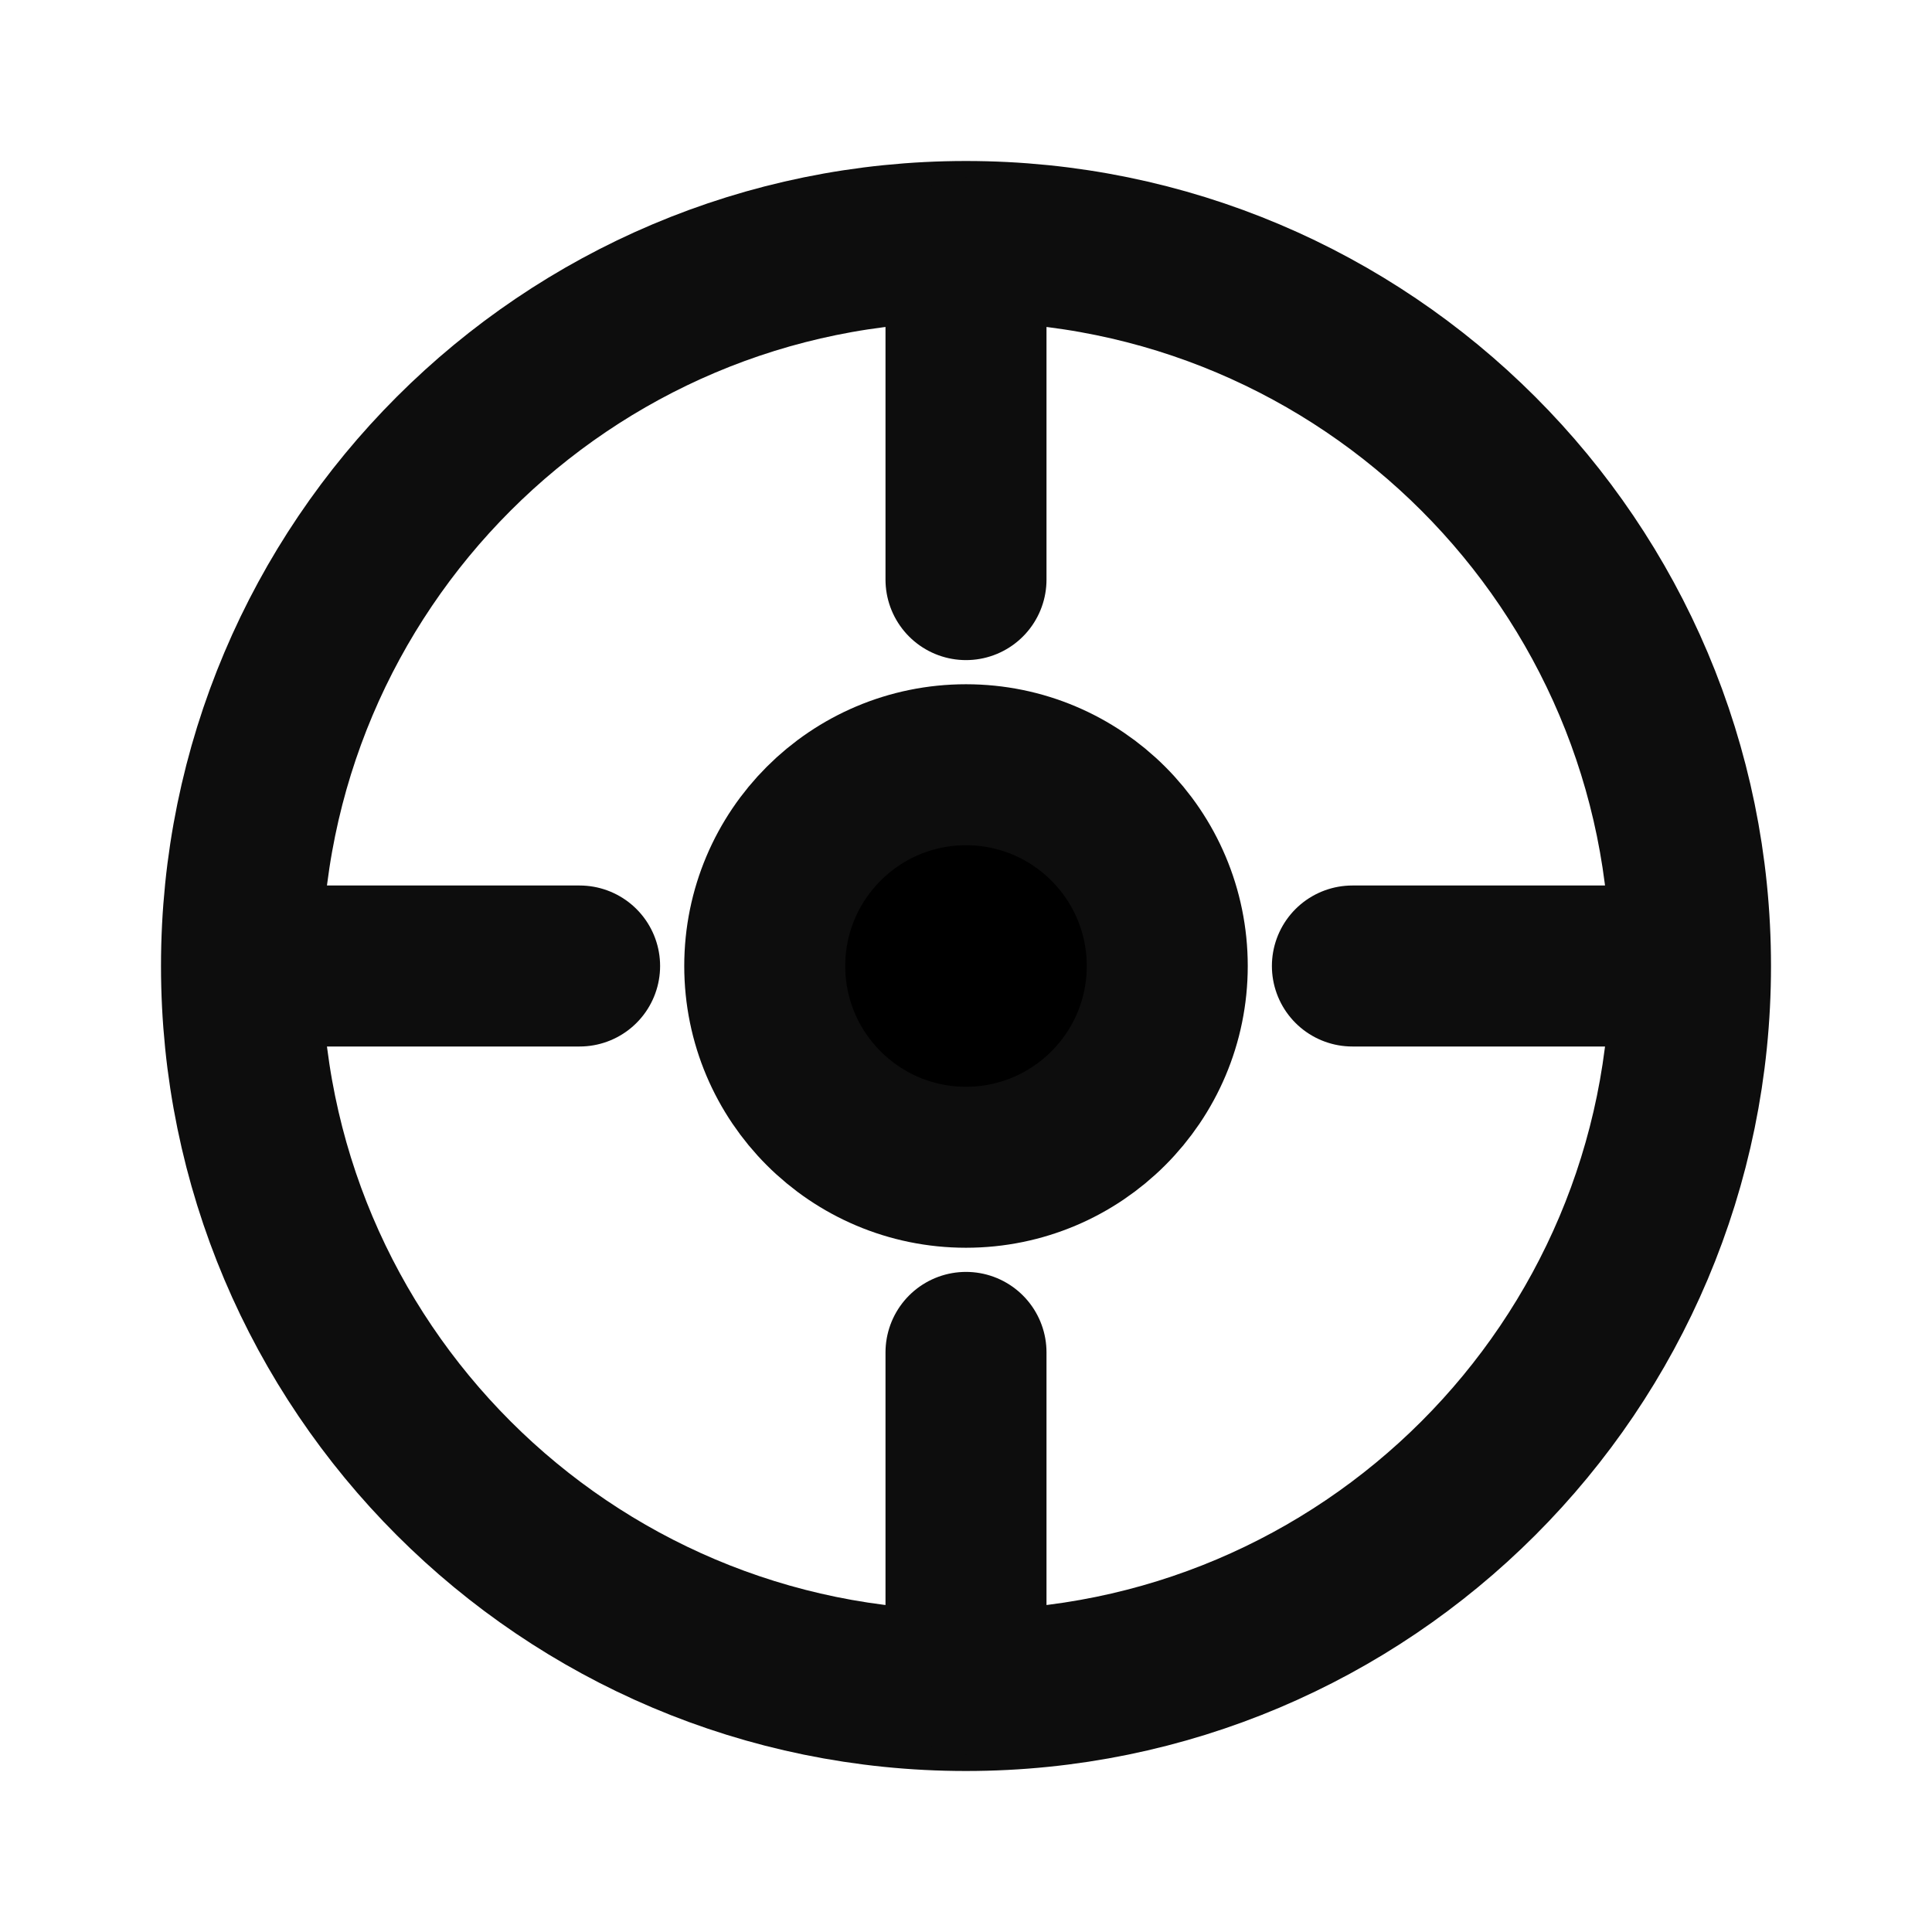
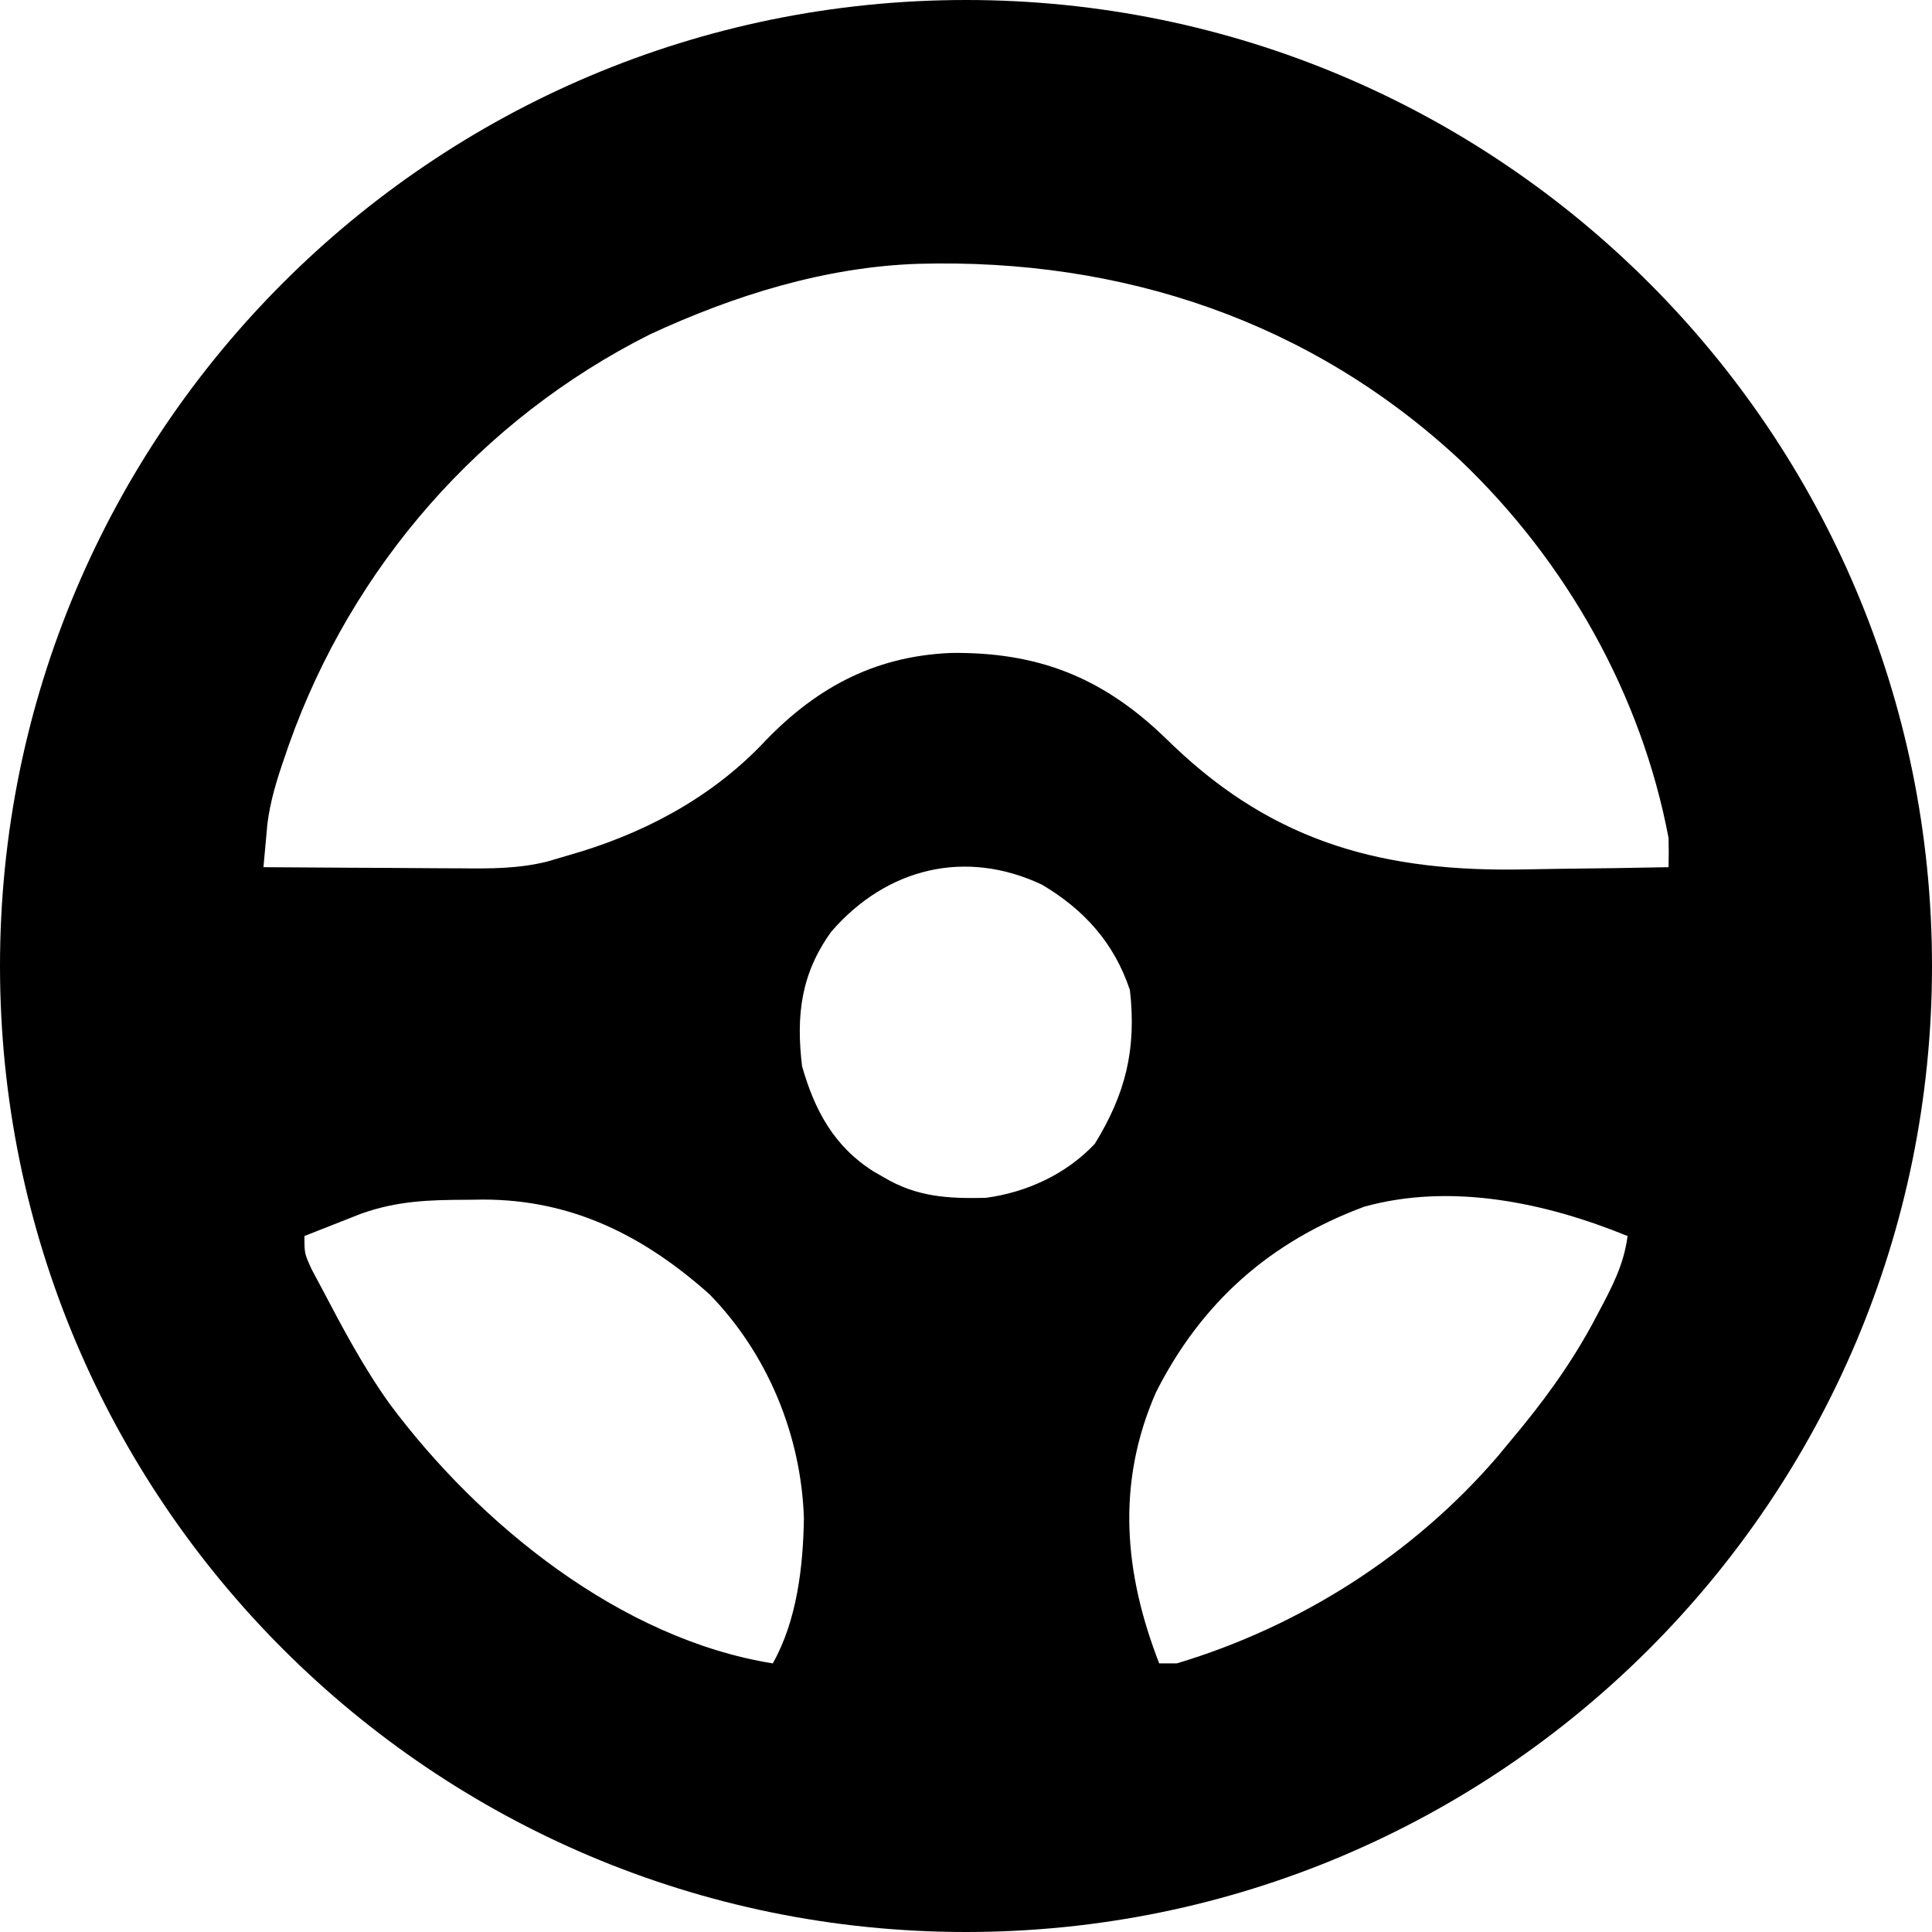
- <svg xmlns="http://www.w3.org/2000/svg" width="24" height="24" viewBox="0 0 24 24" fill="none" stroke="#0d0d0d" stroke-width="2" stroke-linecap="round" stroke-linejoin="round">
-   <circle cx="12" cy="12" r="9" />
-   <circle cx="12" cy="12" r="2.5" fill="currentColor" />
-   <path d="M12 3.2v4M12 16.8v4M3.2 12h4M16.8 12h4" />
+ <svg xmlns="http://www.w3.org/2000/svg" width="210" height="210" viewBox="0 0 210 210" fill="none">
+   <path fill-rule="evenodd" clip-rule="evenodd" d="M105 0C162.99 0 210 47.01 210 105C210 162.99 162.99 210 105 210C47.01 210 0 162.99 0 105C0 47.01 47.01 0 105 0ZM50.79 130.412C46.679 130.415 43.148 130.53 39.243 131.926L33.091 134.35C33.091 136.259 33.091 136.259 33.884 137.986L35 140.077C37.251 144.37 39.533 148.66 42.36 152.605C52.103 165.686 67.457 178.146 84 180.804C86.627 176.132 87.3 170.296 87.381 165.015C87.09 156.049 83.458 147.171 77.122 140.686C69.988 134.315 62.138 130.367 52.456 130.389L50.79 130.412ZM176.909 134.35C168.065 130.741 157.765 128.526 148.273 131.168C138.023 134.978 130.574 141.581 125.645 151.348C121.315 161.227 122.173 170.96 126 180.804H127.909C141.331 176.785 153.639 168.943 162.775 158.323L164.182 156.623C167.533 152.643 170.495 148.641 172.998 144.068C173.259 143.577 173.513 143.1 173.767 142.623C175.214 139.904 176.516 137.448 176.909 134.35ZM113.273 96.168C104.956 92.239 96.383 94.318 90.364 101.259C87.06 105.825 86.515 110.364 87.182 115.895C88.544 120.692 90.666 124.626 94.95 127.33L96.091 127.986C99.668 130.103 102.997 130.294 107.133 130.201C111.579 129.615 115.892 127.633 119 124.327C122.349 118.884 123.543 114.049 122.818 107.623C121.114 102.511 117.877 98.906 113.273 96.168ZM158.734 50.04C142.462 34.883 121.933 28.063 99.853 28.674C89.71 29.003 79.805 32.098 70.636 36.35C52.265 45.586 38.274 61.591 31.412 80.923L30.903 82.407C30.082 84.775 29.377 87.064 29.063 89.558C29.011 90.133 28.96 90.692 28.91 91.25C28.817 92.253 28.725 93.256 28.636 94.259C31.871 94.285 35.106 94.307 38.341 94.321C39.667 94.326 40.992 94.332 42.318 94.338C44.263 94.355 46.208 94.371 48.153 94.378C49.093 94.38 49.093 94.38 50.014 94.383C53.249 94.419 56.309 94.433 59.464 93.652C60.233 93.426 60.98 93.206 61.727 92.986C69.591 90.763 76.883 86.992 82.648 81.094C88.384 74.938 94.825 71.342 103.339 70.973C112.766 70.852 119.774 73.591 126.562 80.112C126.906 80.443 127.239 80.764 127.573 81.085C138.735 91.73 150.659 94.811 165.778 94.499C167.093 94.471 168.408 94.449 169.723 94.433C173.604 94.396 177.484 94.339 181.364 94.259C181.394 93.199 181.388 92.137 181.364 91.077C178.408 75.448 170.212 60.973 158.734 50.04Z" fill="currentColor" />
</svg>
